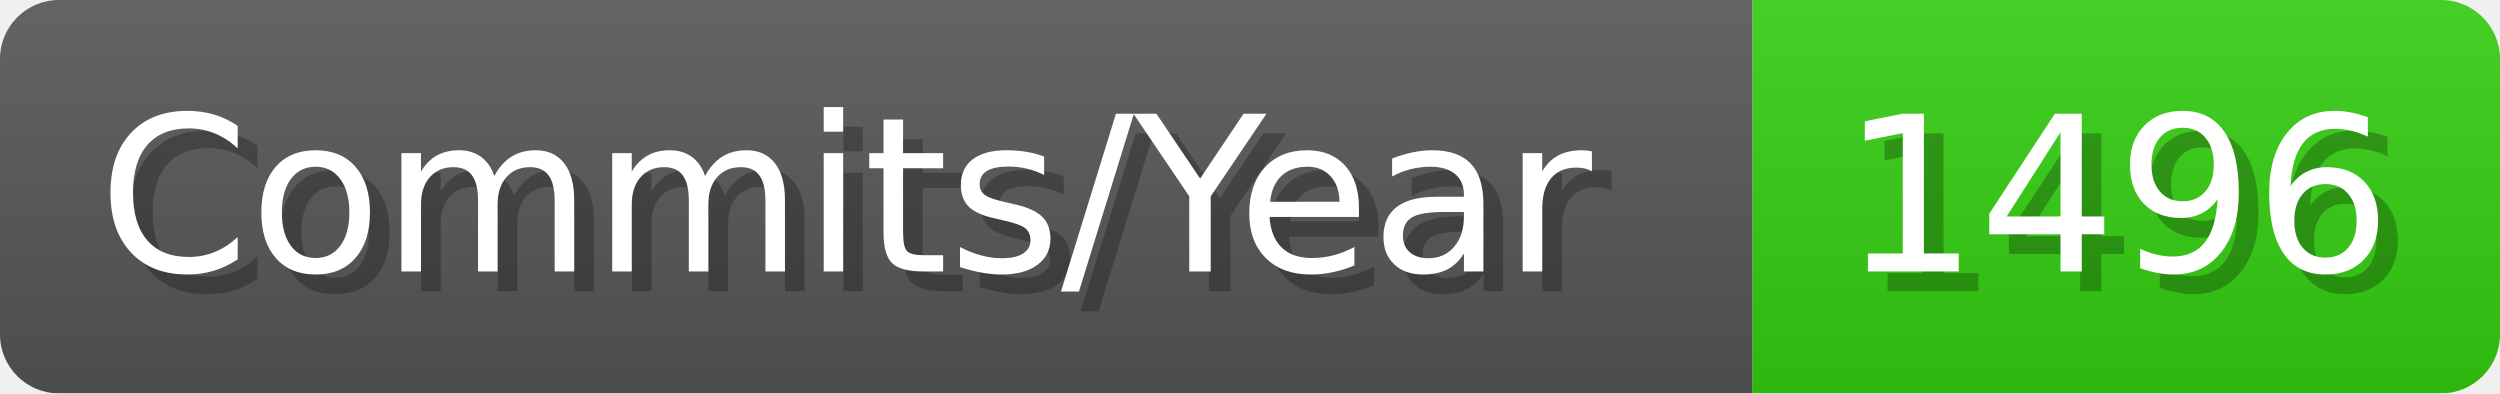
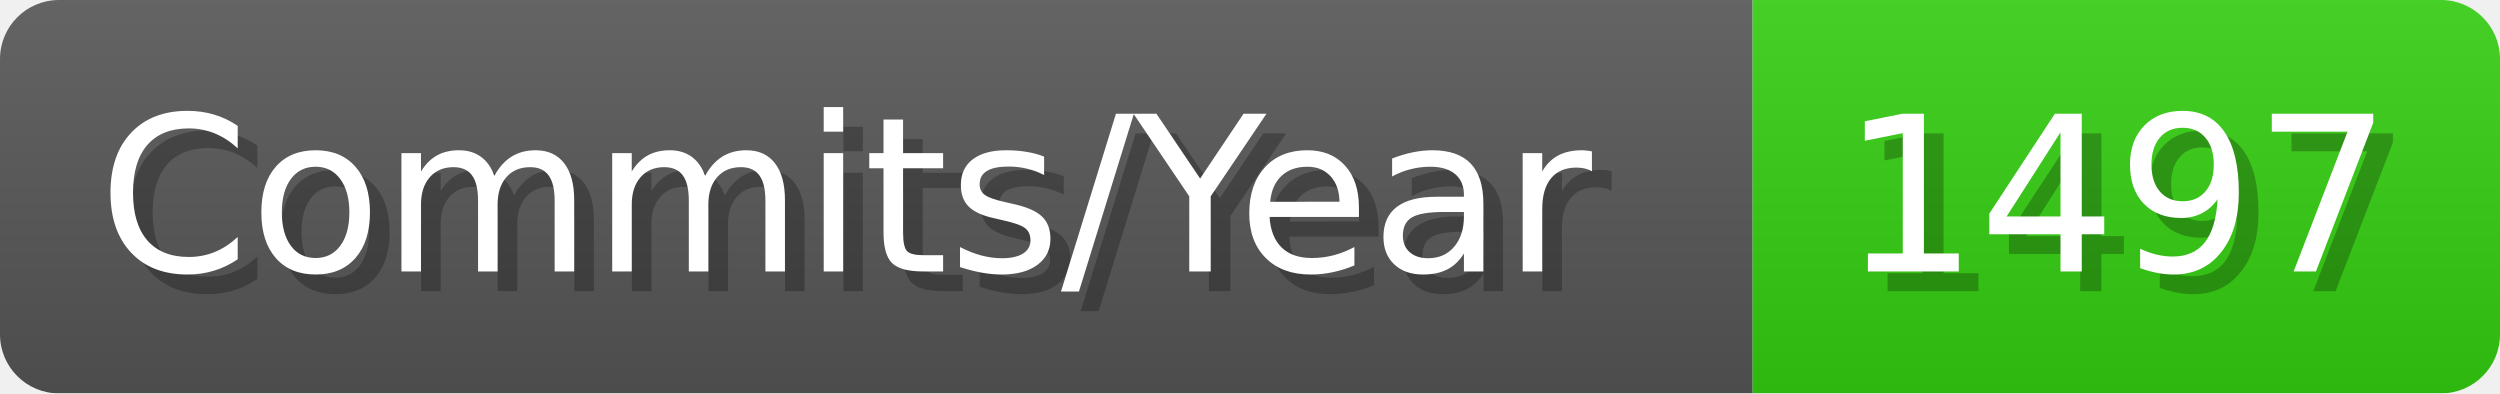
- <svg xmlns="http://www.w3.org/2000/svg" width="127.1" height="20" viewBox="0 0 1271 200" role="img" aria-label="Commits/Year: 1496">
+ <svg xmlns="http://www.w3.org/2000/svg" width="127.1" height="20" viewBox="0 0 1271 200" role="img" aria-label="Commits/Year: 1497">
  <linearGradient id="aUPdi" x2="0" y2="100%">
    <stop offset="0" stop-opacity=".1" stop-color="#EEE" />
    <stop offset="1" stop-opacity=".1" />
  </linearGradient>
  <mask id="WfAiQ">
    <rect width="1271" height="200" rx="30" fill="#FFF" />
  </mask>
  <g mask="url(#WfAiQ)">
    <rect width="891" height="200" fill="#555" />
    <rect width="380" height="200" fill="#3C1" x="891" />
    <rect width="1271" height="200" fill="url(#aUPdi)" />
  </g>
  <g aria-hidden="true" fill="#fff" text-anchor="start" font-family="Verdana,DejaVu Sans,sans-serif" font-size="110">
    <text x="60" y="148" textLength="791" fill="#000" opacity="0.25">Commits/Year</text>
    <text x="50" y="138" textLength="791">Commits/Year</text>
-     <text x="946" y="148" textLength="280" fill="#000" opacity="0.25">1496</text>
-     <text x="936" y="138" textLength="280">1496</text>
+     <text x="946" y="148" textLength="280" fill="#000" opacity="0.25">1497</text>
+     <text x="936" y="138" textLength="280">1497</text>
  </g>
</svg>
